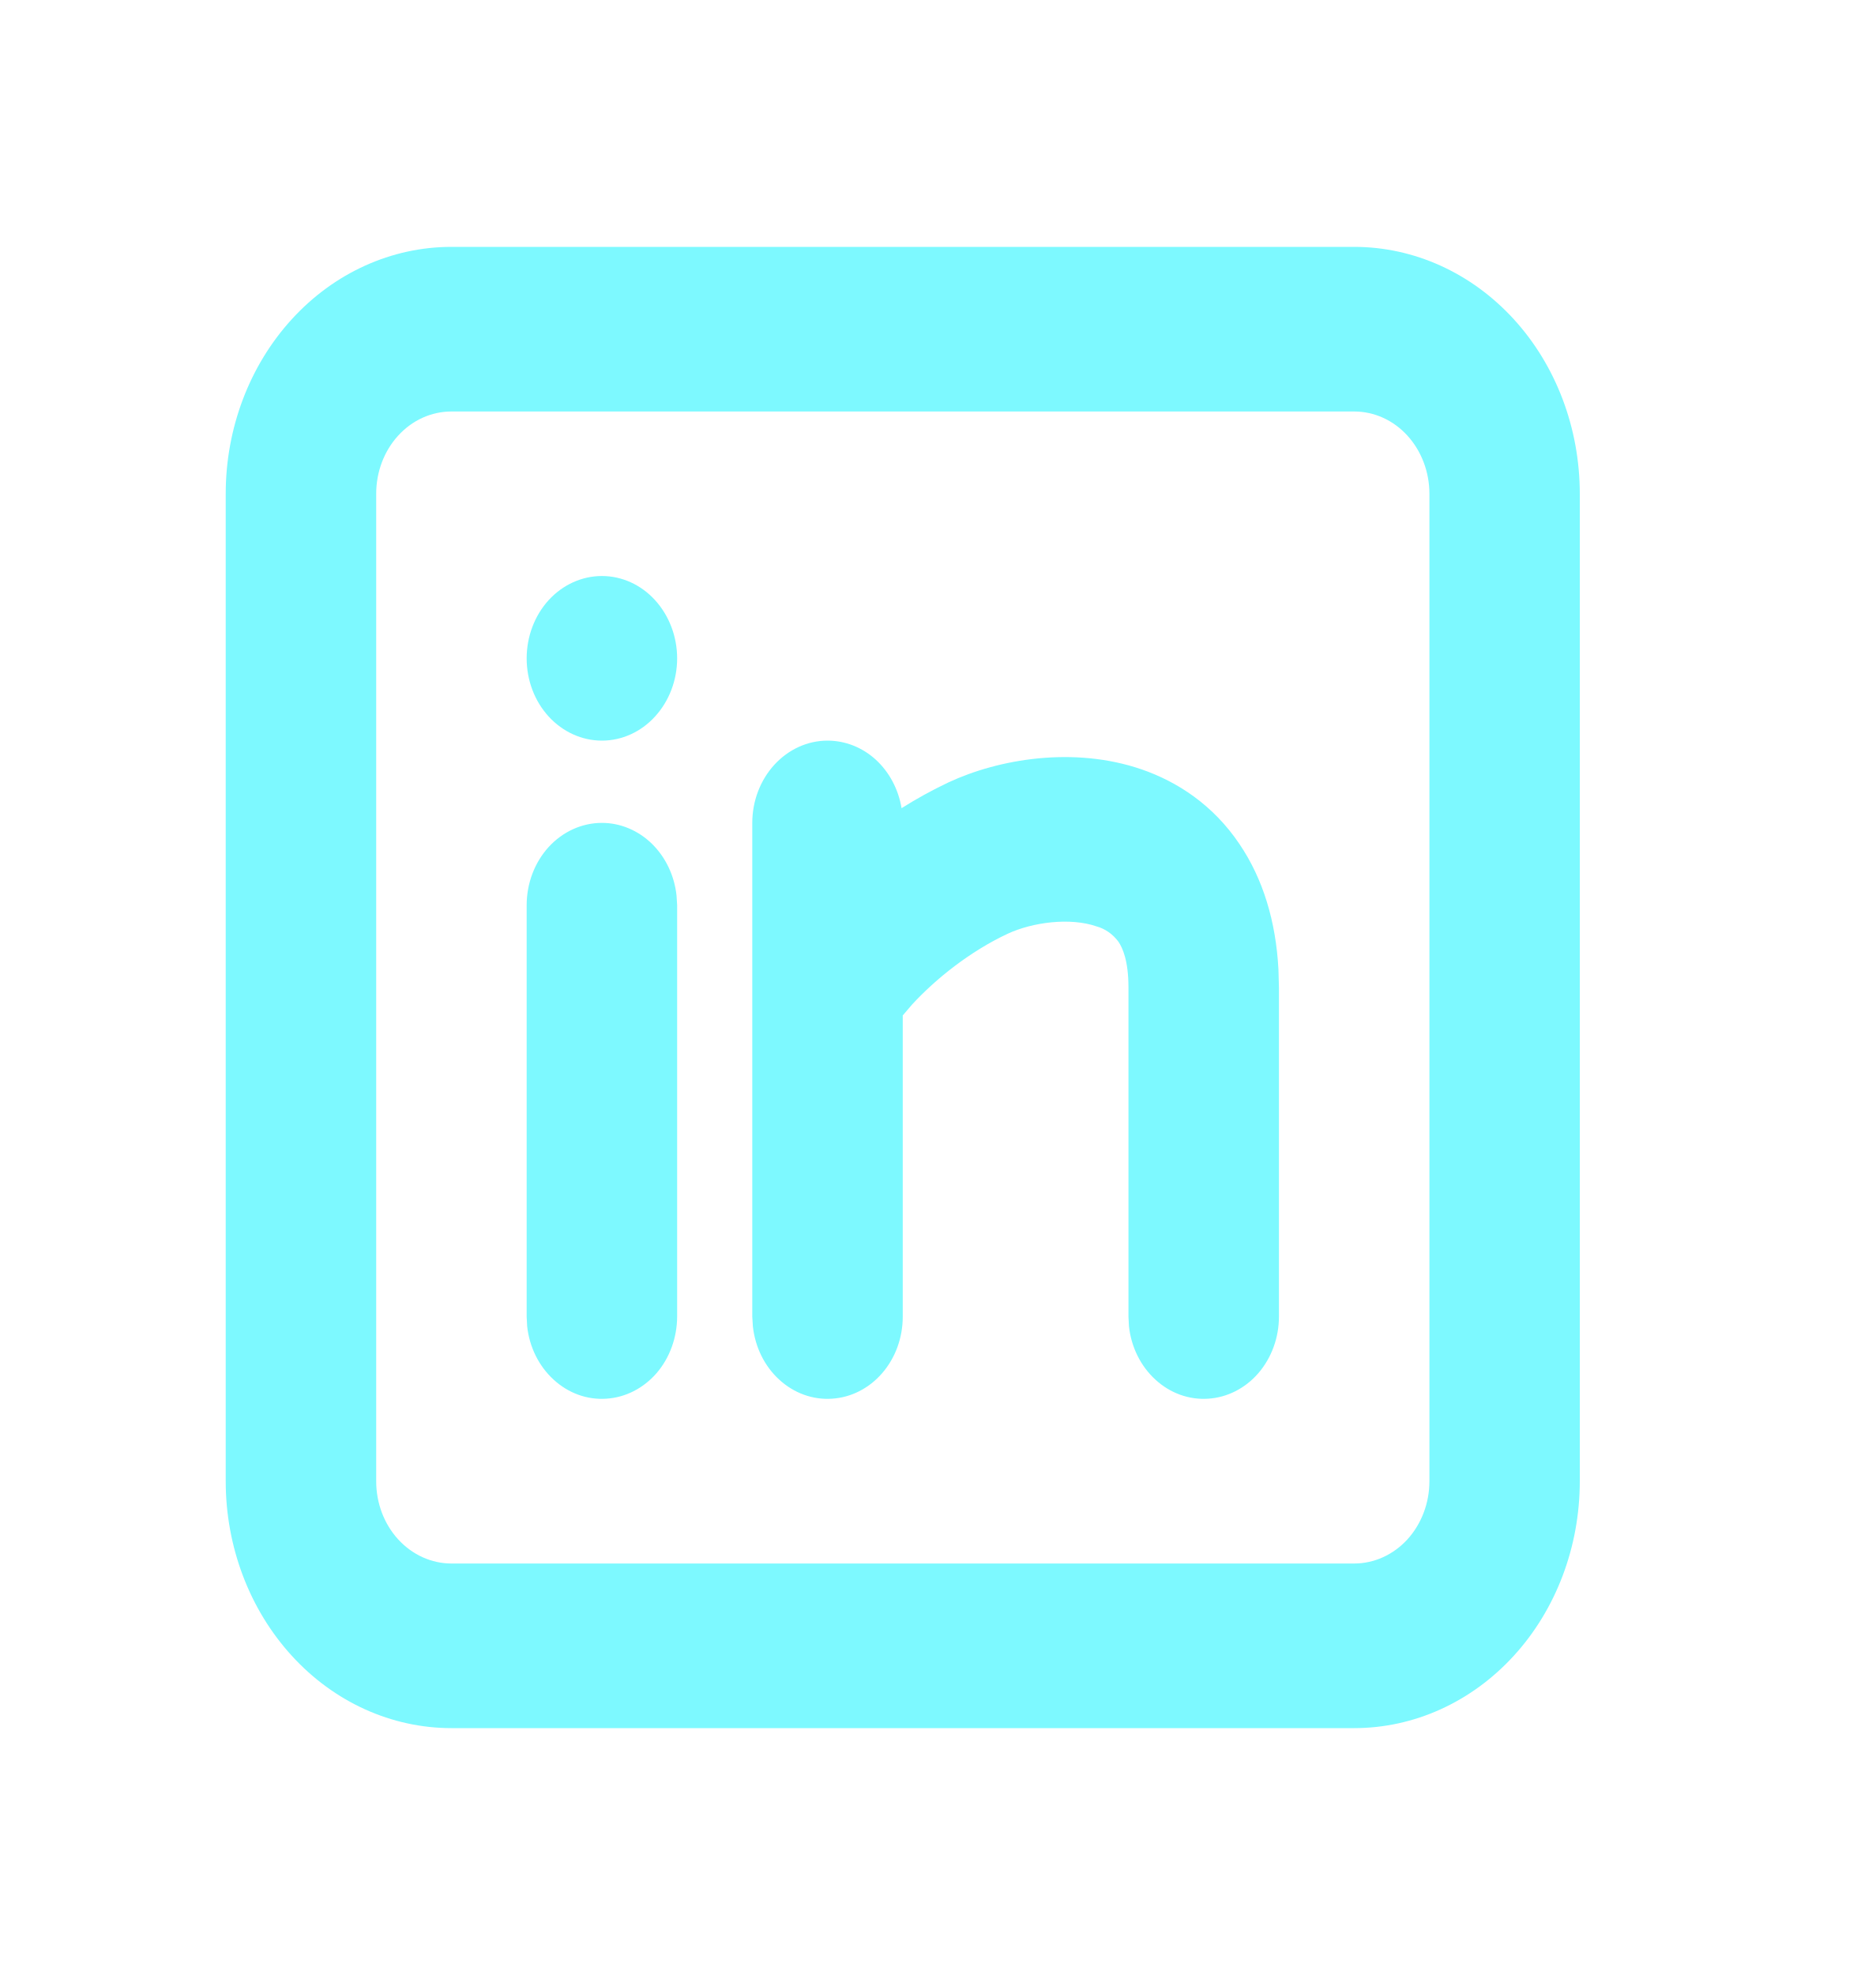
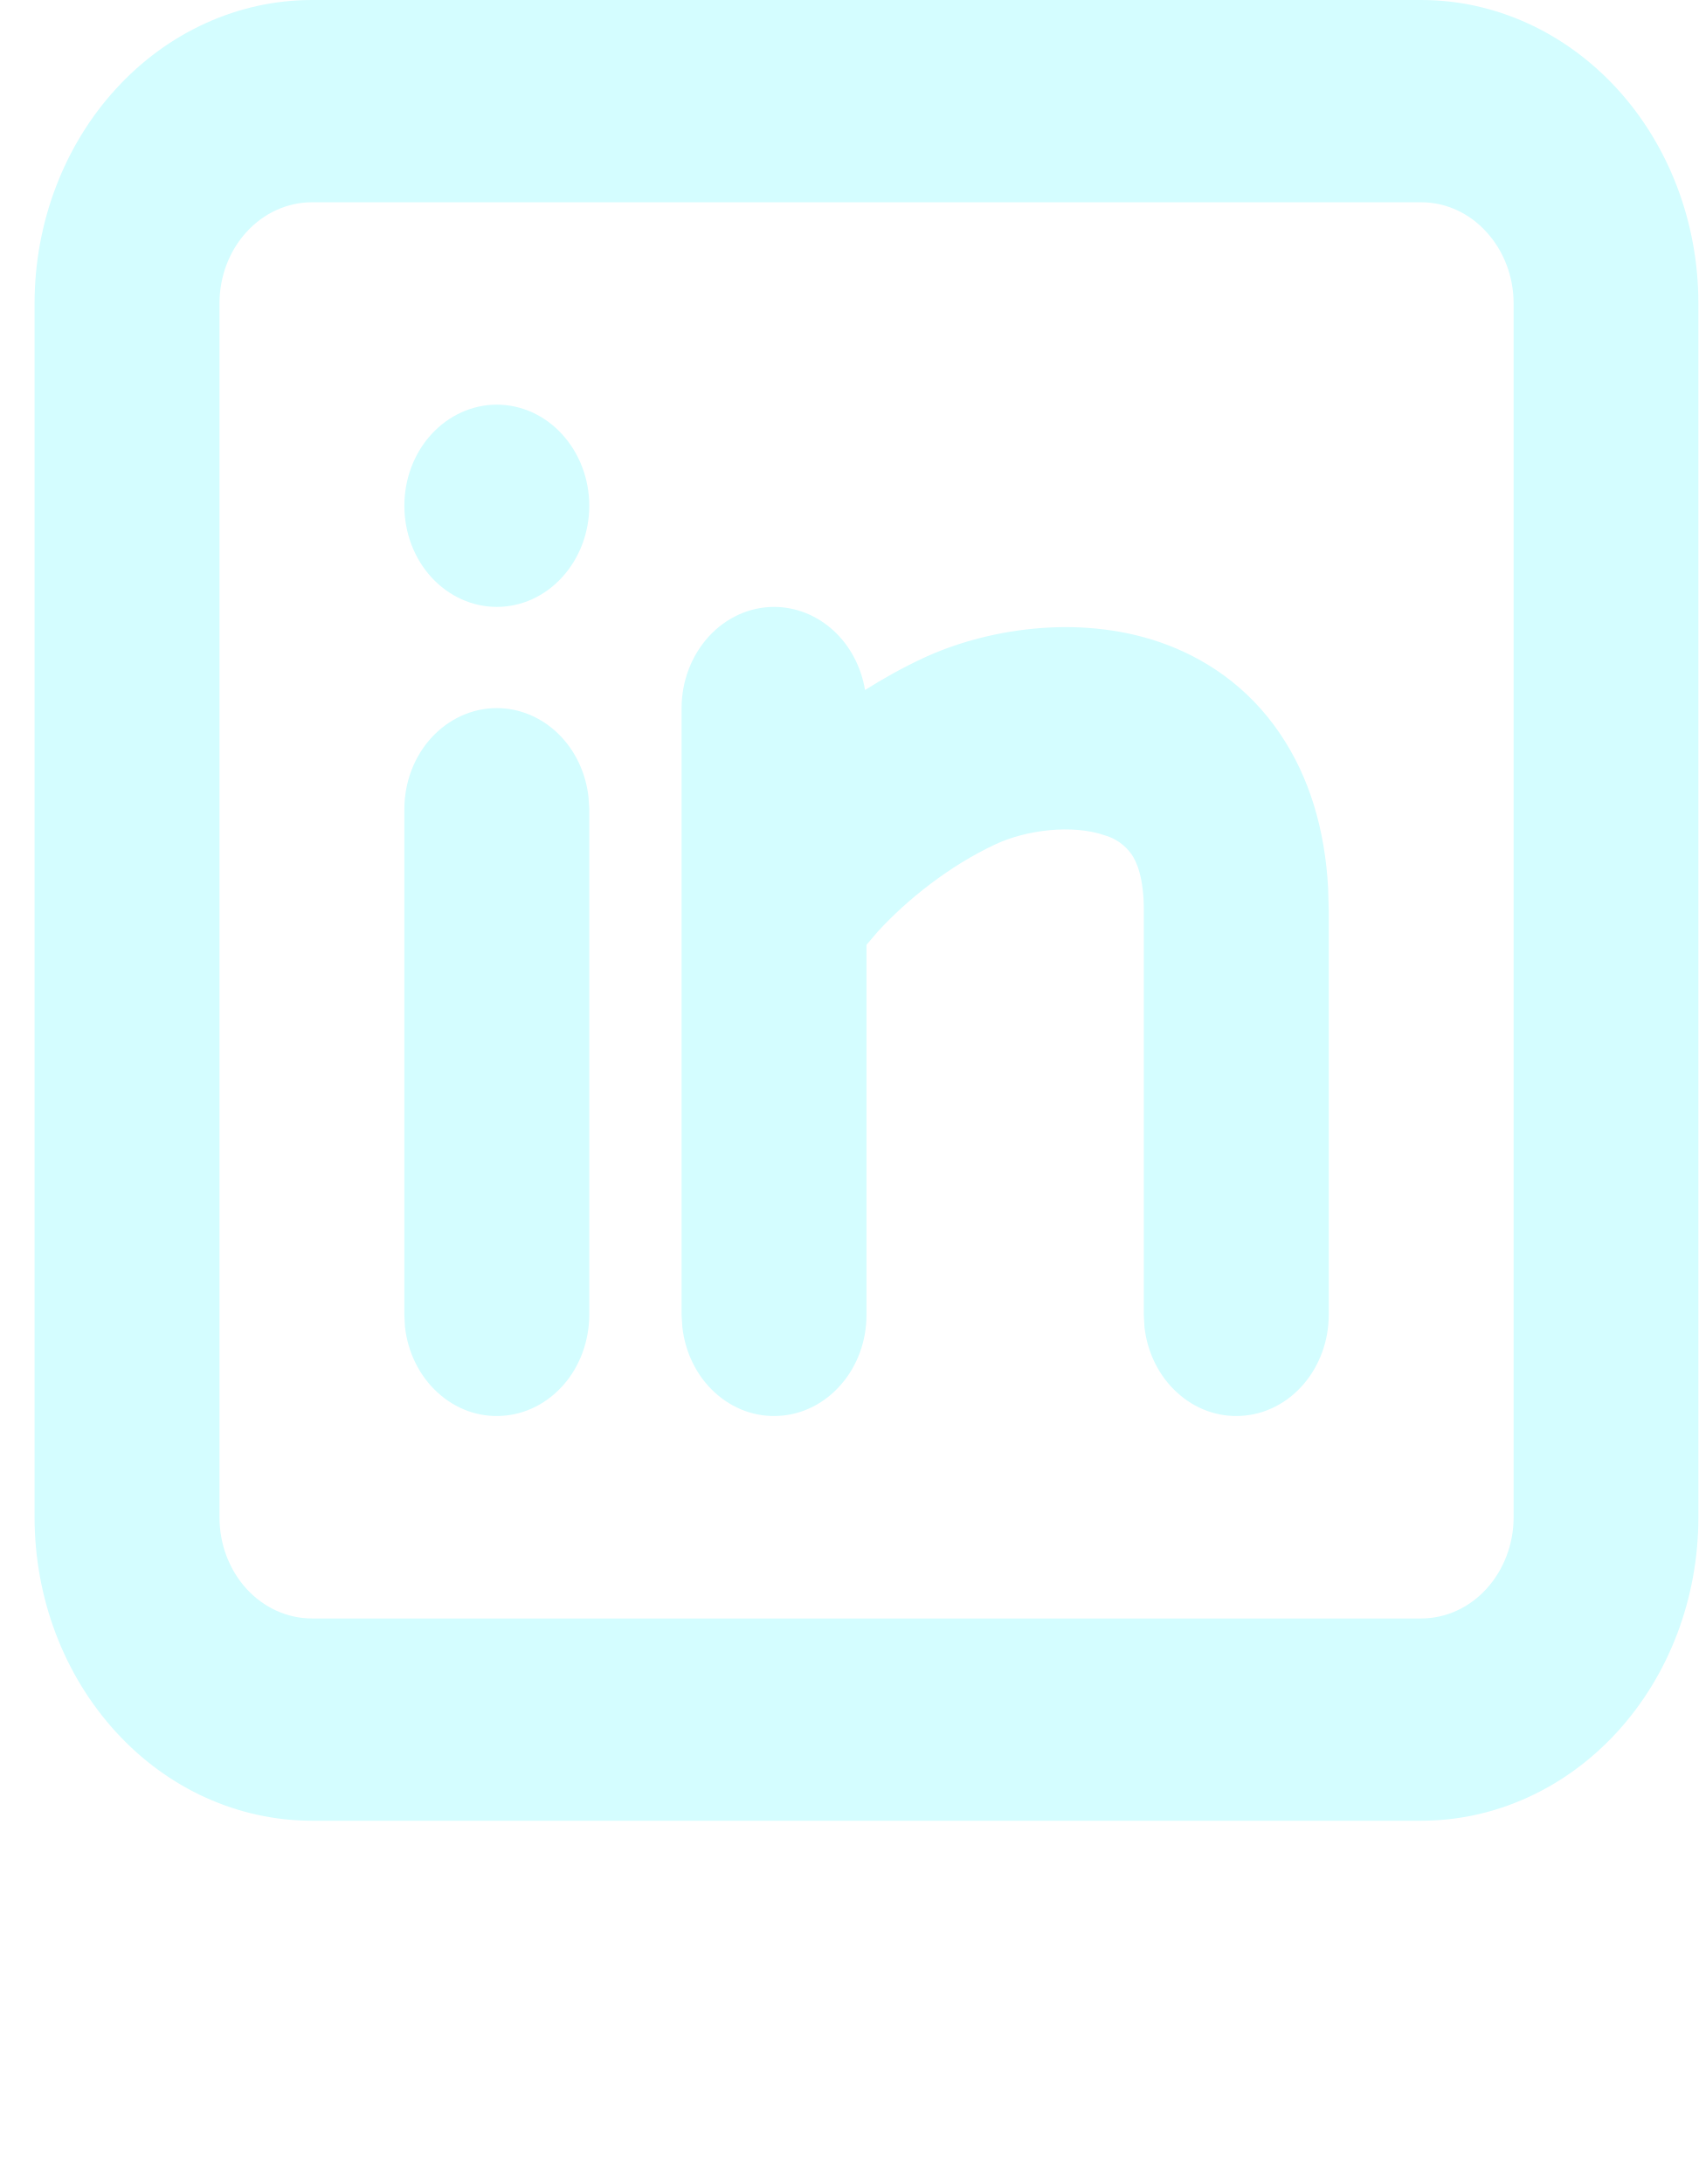
- <svg xmlns="http://www.w3.org/2000/svg" width="19" height="20" viewBox="0 0 19 20" fill="none">
-   <path d="M13.715 2.5C14.321 2.5 14.902 2.763 15.331 3.232C15.76 3.701 16 4.337 16 5V15C16 15.663 15.76 16.299 15.331 16.768C14.902 17.237 14.321 17.5 13.715 17.5H4.572C3.966 17.5 3.384 17.237 2.956 16.768C2.527 16.299 2.286 15.663 2.286 15V5C2.286 4.337 2.527 3.701 2.956 3.232C3.384 2.763 3.966 2.5 4.572 2.5H13.715ZM13.715 4.167H4.572C4.37 4.167 4.176 4.254 4.033 4.411C3.89 4.567 3.81 4.779 3.81 5V15C3.81 15.221 3.89 15.433 4.033 15.589C4.176 15.745 4.37 15.833 4.572 15.833H13.715C13.917 15.833 14.111 15.745 14.254 15.589C14.396 15.433 14.477 15.221 14.477 15V5C14.477 4.779 14.396 4.567 14.254 4.411C14.111 4.254 13.917 4.167 13.715 4.167ZM6.096 8.333C6.282 8.333 6.462 8.408 6.602 8.544C6.741 8.68 6.83 8.866 6.852 9.069L6.858 9.167V13.333C6.857 13.546 6.783 13.75 6.65 13.905C6.516 14.059 6.334 14.152 6.14 14.164C5.946 14.177 5.756 14.108 5.607 13.971C5.458 13.835 5.362 13.642 5.339 13.431L5.334 13.333V9.167C5.334 8.946 5.414 8.734 5.557 8.577C5.7 8.421 5.894 8.333 6.096 8.333ZM8.381 7.5C8.56 7.5 8.733 7.568 8.87 7.693C9.007 7.819 9.099 7.992 9.131 8.184C9.285 8.087 9.443 8 9.606 7.923C10.114 7.686 10.875 7.555 11.562 7.791C11.923 7.916 12.285 8.149 12.553 8.547C12.793 8.901 12.922 9.332 12.948 9.816L12.953 10V13.333C12.953 13.546 12.878 13.75 12.745 13.905C12.612 14.059 12.429 14.152 12.236 14.164C12.042 14.177 11.851 14.108 11.702 13.971C11.553 13.835 11.457 13.642 11.434 13.431L11.429 13.333V10C11.429 9.725 11.368 9.597 11.328 9.537C11.271 9.46 11.193 9.405 11.105 9.381C10.84 9.289 10.458 9.338 10.205 9.456C9.824 9.634 9.475 9.914 9.237 10.173L9.143 10.283V13.333C9.143 13.546 9.069 13.75 8.935 13.905C8.802 14.059 8.62 14.152 8.426 14.164C8.232 14.177 8.041 14.108 7.892 13.971C7.743 13.835 7.648 13.642 7.625 13.431L7.619 13.333V8.333C7.619 8.112 7.7 7.9 7.843 7.744C7.986 7.588 8.179 7.5 8.381 7.5ZM6.096 5.833C6.298 5.833 6.492 5.921 6.634 6.077C6.777 6.234 6.858 6.446 6.858 6.667C6.858 6.888 6.777 7.1 6.634 7.256C6.492 7.412 6.298 7.5 6.096 7.5C5.894 7.5 5.7 7.412 5.557 7.256C5.414 7.1 5.334 6.888 5.334 6.667C5.334 6.446 5.414 6.234 5.557 6.077C5.7 5.921 5.894 5.833 6.096 5.833Z" fill="#7DF9FF" />
+ <svg xmlns="http://www.w3.org/2000/svg" width="14" height="18" viewBox="0 0 14 18" fill="none">
+   <path d="M11.714 0C12.32 0 12.901 0.264 13.33 0.733C13.759 1.202 13.999 1.838 13.999 2.501V12.505C13.999 13.169 13.759 13.805 13.33 14.274C12.901 14.743 12.32 15.006 11.714 15.006H2.571C1.965 15.006 1.383 14.743 0.955 14.274C0.526 13.805 0.285 13.169 0.285 12.505V2.501C0.285 1.838 0.526 1.202 0.955 0.733C1.383 0.264 1.965 0 2.571 0H11.714ZM11.714 1.667H2.571C2.369 1.667 2.175 1.755 2.032 1.912C1.889 2.068 1.809 2.28 1.809 2.501V12.505C1.809 12.726 1.889 12.938 2.032 13.095C2.175 13.251 2.369 13.339 2.571 13.339H11.714C11.916 13.339 12.11 13.251 12.252 13.095C12.395 12.938 12.476 12.726 12.476 12.505V2.501C12.476 2.28 12.395 2.068 12.252 1.912C12.11 1.755 11.916 1.667 11.714 1.667ZM4.095 5.836C4.281 5.836 4.461 5.911 4.601 6.047C4.74 6.182 4.829 6.369 4.851 6.572L4.857 6.67V10.838C4.856 11.05 4.782 11.255 4.649 11.409C4.515 11.564 4.333 11.657 4.139 11.669C3.945 11.682 3.755 11.613 3.606 11.476C3.457 11.34 3.361 11.146 3.338 10.935L3.333 10.838V6.67C3.333 6.448 3.413 6.236 3.556 6.08C3.699 5.924 3.893 5.836 4.095 5.836ZM6.38 5.002C6.559 5.002 6.732 5.071 6.869 5.196C7.006 5.321 7.098 5.495 7.13 5.687C7.284 5.59 7.442 5.502 7.605 5.426C8.113 5.188 8.874 5.057 9.561 5.293C9.922 5.418 10.284 5.652 10.552 6.049C10.792 6.404 10.921 6.835 10.947 7.319L10.952 7.503V10.838C10.952 11.05 10.877 11.255 10.744 11.409C10.611 11.564 10.428 11.657 10.235 11.669C10.041 11.682 9.85 11.613 9.701 11.476C9.552 11.34 9.456 11.146 9.433 10.935L9.428 10.838V7.503C9.428 7.228 9.367 7.1 9.327 7.041C9.271 6.963 9.192 6.908 9.104 6.884C8.839 6.792 8.457 6.84 8.204 6.959C7.823 7.137 7.474 7.417 7.236 7.677L7.142 7.787V10.838C7.142 11.05 7.068 11.255 6.934 11.409C6.801 11.564 6.619 11.657 6.425 11.669C6.231 11.682 6.04 11.613 5.891 11.476C5.742 11.34 5.647 11.146 5.624 10.935L5.618 10.838V5.836C5.618 5.615 5.699 5.403 5.842 5.246C5.985 5.09 6.178 5.002 6.38 5.002ZM4.095 3.335C4.297 3.335 4.491 3.423 4.633 3.579C4.776 3.735 4.857 3.947 4.857 4.168C4.857 4.39 4.776 4.602 4.633 4.758C4.491 4.914 4.297 5.002 4.095 5.002C3.893 5.002 3.699 4.914 3.556 4.758C3.413 4.602 3.333 4.39 3.333 4.168C3.333 3.947 3.413 3.735 3.556 3.579C3.699 3.423 3.893 3.335 4.095 3.335Z" fill="#D4FDFF" />
</svg>
